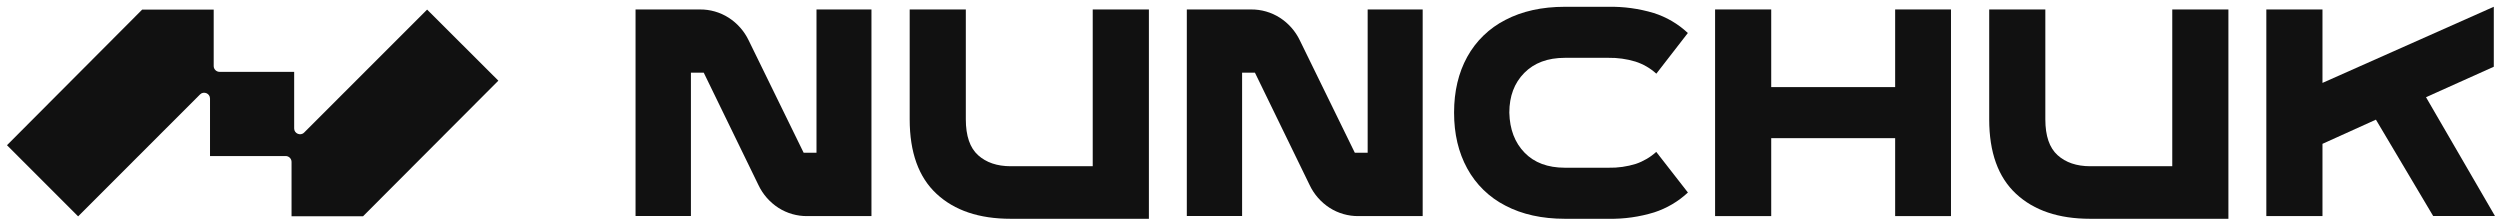
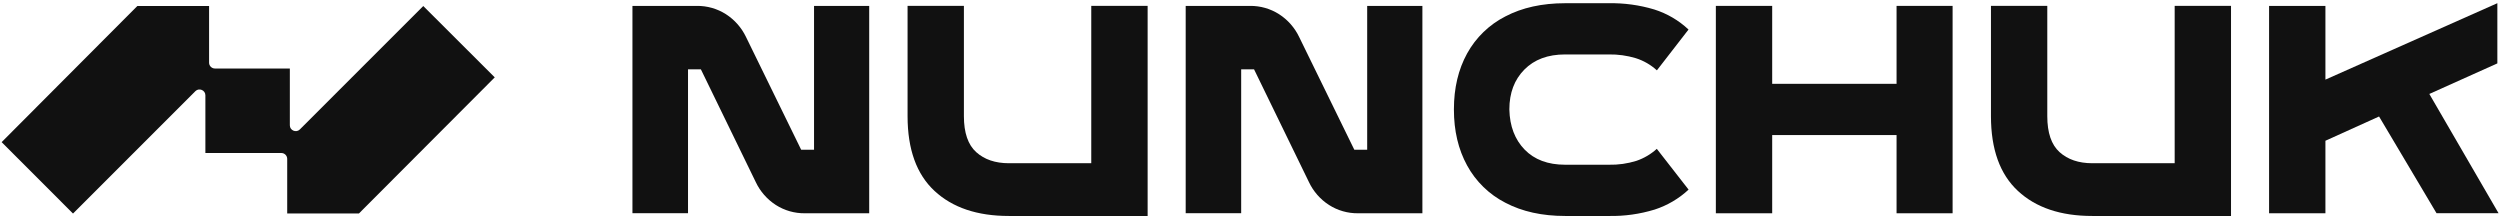
- <svg xmlns="http://www.w3.org/2000/svg" width="201" height="18" viewBox="0 0 201 18" fill="#111111">
+ <svg xmlns="http://www.w3.org/2000/svg" width="200.282" height="17.568" viewBox="0.431 0.288 200.282 17.568" fill="#111111">
  <path d="M70.065 0.761V17.374H64.912C64.087 17.384 63.278 17.153 62.584 16.709C61.887 16.259 61.33 15.623 60.976 14.872L56.582 5.845H55.55V17.369H51.098V0.761H56.26C57.084 0.751 57.893 0.982 58.587 1.426C59.283 1.873 59.841 2.507 60.197 3.254L64.614 12.282H65.646V0.761H70.065Z" />
  <path d="M92.371 0.76V17.59H81.253C78.724 17.59 76.74 16.922 75.3 15.585C73.86 14.248 73.14 12.253 73.139 9.6V0.76H77.652V9.595C77.652 10.925 77.981 11.885 78.637 12.476C79.293 13.067 80.165 13.363 81.253 13.365H87.855V0.76H92.371Z" />
  <path d="M114.383 0.761V17.374H109.229C108.405 17.384 107.595 17.153 106.901 16.709C106.204 16.259 105.646 15.623 105.292 14.872L100.898 5.845H99.865V17.369H95.42V0.761H100.574C101.398 0.751 102.207 0.982 102.901 1.426C103.597 1.873 104.155 2.507 104.511 3.254L108.928 12.282H109.96V0.761H114.383Z" />
  <path d="M131.482 4.95C130.781 4.739 130.052 4.637 129.321 4.649H125.816C124.438 4.649 123.35 5.054 122.551 5.863C121.752 6.672 121.352 7.732 121.35 9.043V9.068C121.383 10.398 121.79 11.466 122.574 12.273C123.358 13.08 124.438 13.484 125.816 13.485H129.321C130.069 13.502 130.815 13.396 131.53 13.173C132.134 12.967 132.69 12.64 133.163 12.212L135.708 15.479C134.931 16.203 134.005 16.747 132.995 17.075C131.805 17.44 130.565 17.614 129.321 17.59H125.816C123.974 17.59 122.381 17.238 121.038 16.534C119.735 15.87 118.663 14.826 117.964 13.542C117.259 12.254 116.907 10.761 116.908 9.065V9.04C116.908 7.344 117.26 5.855 117.964 4.574C118.666 3.298 119.735 2.263 121.033 1.602C122.376 0.899 123.969 0.547 125.811 0.546H129.316C130.547 0.524 131.774 0.692 132.953 1.045C133.979 1.368 134.919 1.918 135.703 2.654L133.169 5.924C132.684 5.481 132.108 5.149 131.482 4.95Z" />
  <path d="M152.37 0.76H156.859V17.374H152.37V11.108H142.406V17.374H137.893V0.76H142.406V7.003H152.37V0.76Z" />
  <path d="M179.164 0.76V17.59H168.046C165.517 17.59 163.533 16.922 162.093 15.585C160.653 14.248 159.933 12.253 159.932 9.6V0.76H164.445V9.595C164.445 10.925 164.773 11.885 165.43 12.476C166.086 13.067 166.958 13.363 168.046 13.365H174.65V0.76H179.164Z" />
  <path d="M186.727 17.374H182.213V0.761H186.727V6.666L200.501 0.544V5.366L195.051 7.815L200.597 17.369H195.628L191.024 9.62L186.727 11.564V17.374Z" />
  <path d="M34.34 0.771L24.449 10.661C24.161 10.95 23.649 10.737 23.651 10.328V5.776H17.646C17.392 5.776 17.18 5.563 17.181 5.309V0.771H11.432L0.562 11.675L6.28 17.396L16.089 7.587C16.378 7.3 16.886 7.512 16.885 7.919V12.546H22.973C23.228 12.546 23.44 12.759 23.44 13.013V17.387H29.189L40.067 6.486L34.34 0.771Z" />
</svg>
